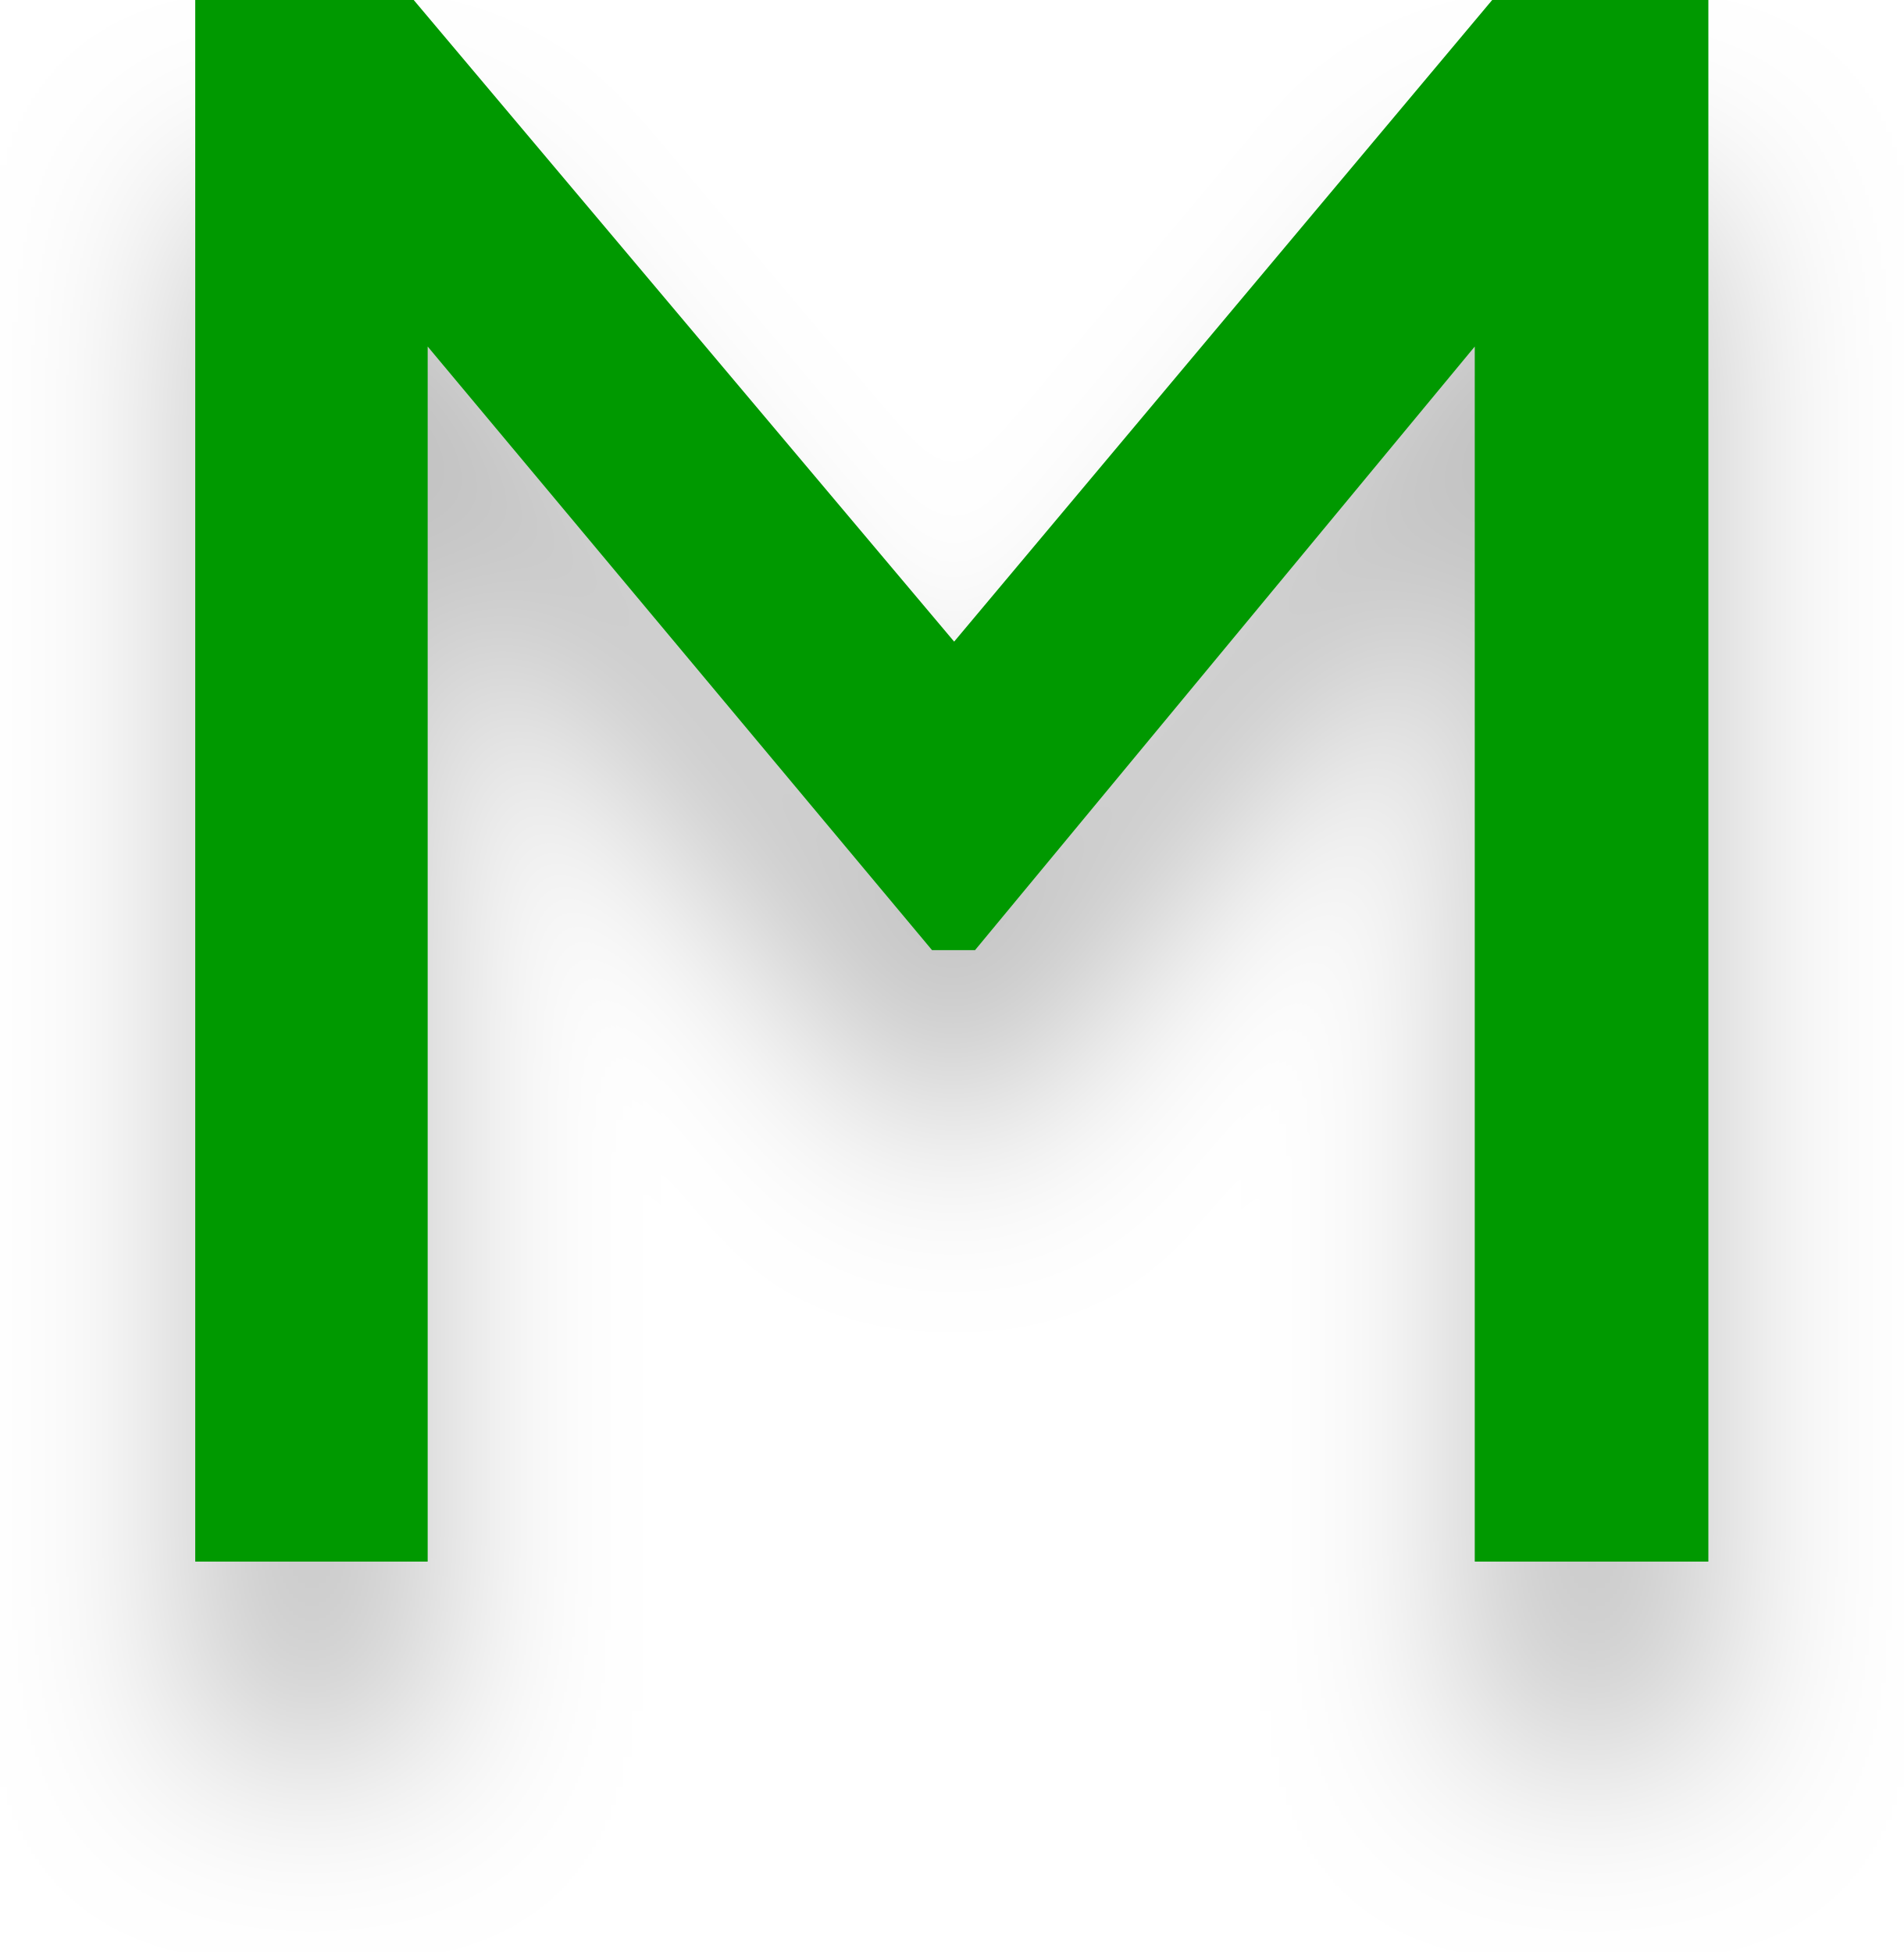
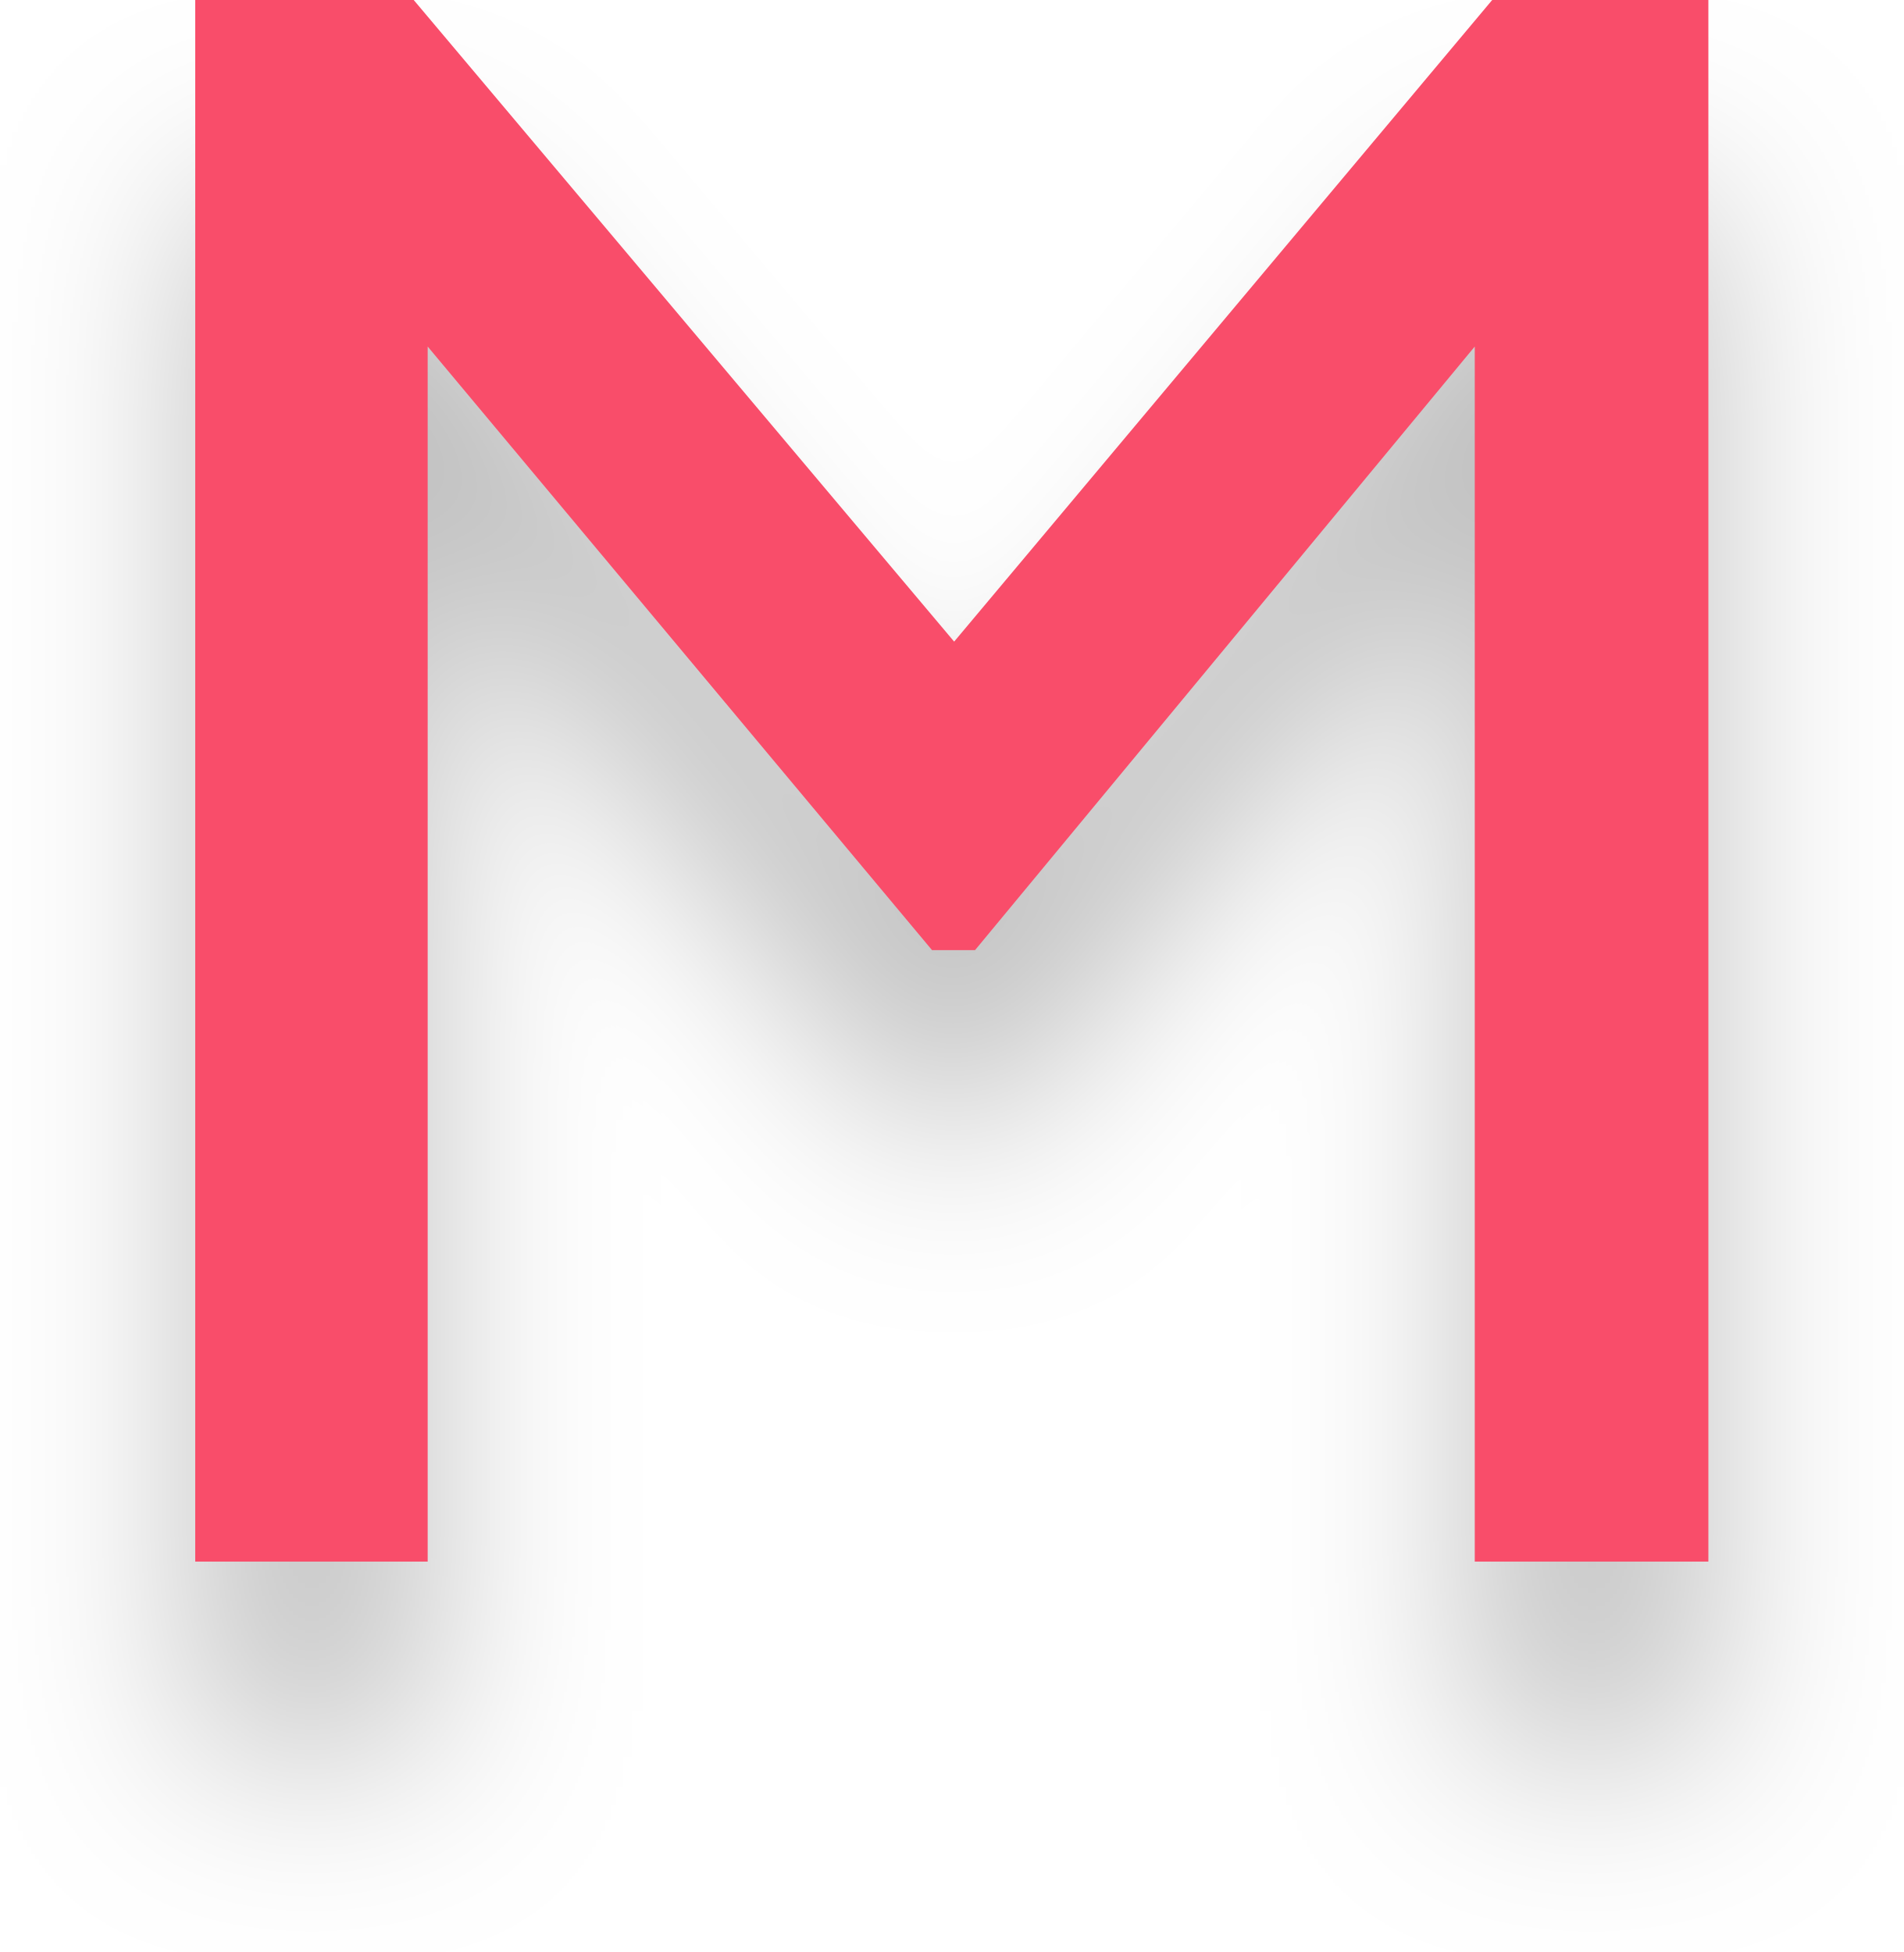
<svg xmlns="http://www.w3.org/2000/svg" width="39" height="40" viewBox="0 0 39 40" fill="none">
  <g filter="url(#filter0_d)">
-     <path fill-rule="evenodd" clip-rule="evenodd" d="M30.571 0H35V32H30.214V7.101L19.976 19.47H19.095L8.762 7.101V32H4V0H8.476L19.548 13.148L30.571 0Z" fill="#009900" />
+     <path fill-rule="evenodd" clip-rule="evenodd" d="M30.571 0H35V32H30.214V7.101L19.976 19.47H19.095L8.762 7.101V32H4V0H8.476L19.548 13.148L30.571 0Z" fill="#F94D6A" />
  </g>
  <defs>
    <filter id="filter0_d" x="0" y="0" width="39" height="40" filterUnits="userSpaceOnUse" color-interpolation-filters="sRGB">
      <feFlood flood-opacity="0" result="BackgroundImageFix" />
      <feColorMatrix in="SourceAlpha" type="matrix" values="0 0 0 0 0 0 0 0 0 0 0 0 0 0 0 0 0 0 127 0" />
      <feOffset dy="4" />
      <feGaussianBlur stdDeviation="2" />
      <feColorMatrix type="matrix" values="0 0 0 0 0 0 0 0 0 0 0 0 0 0 0 0 0 0 0.25 0" />
      <feBlend mode="normal" in2="BackgroundImageFix" result="effect1_dropShadow" />
      <feBlend mode="normal" in="SourceGraphic" in2="effect1_dropShadow" result="shape" />
    </filter>
  </defs>
</svg>
